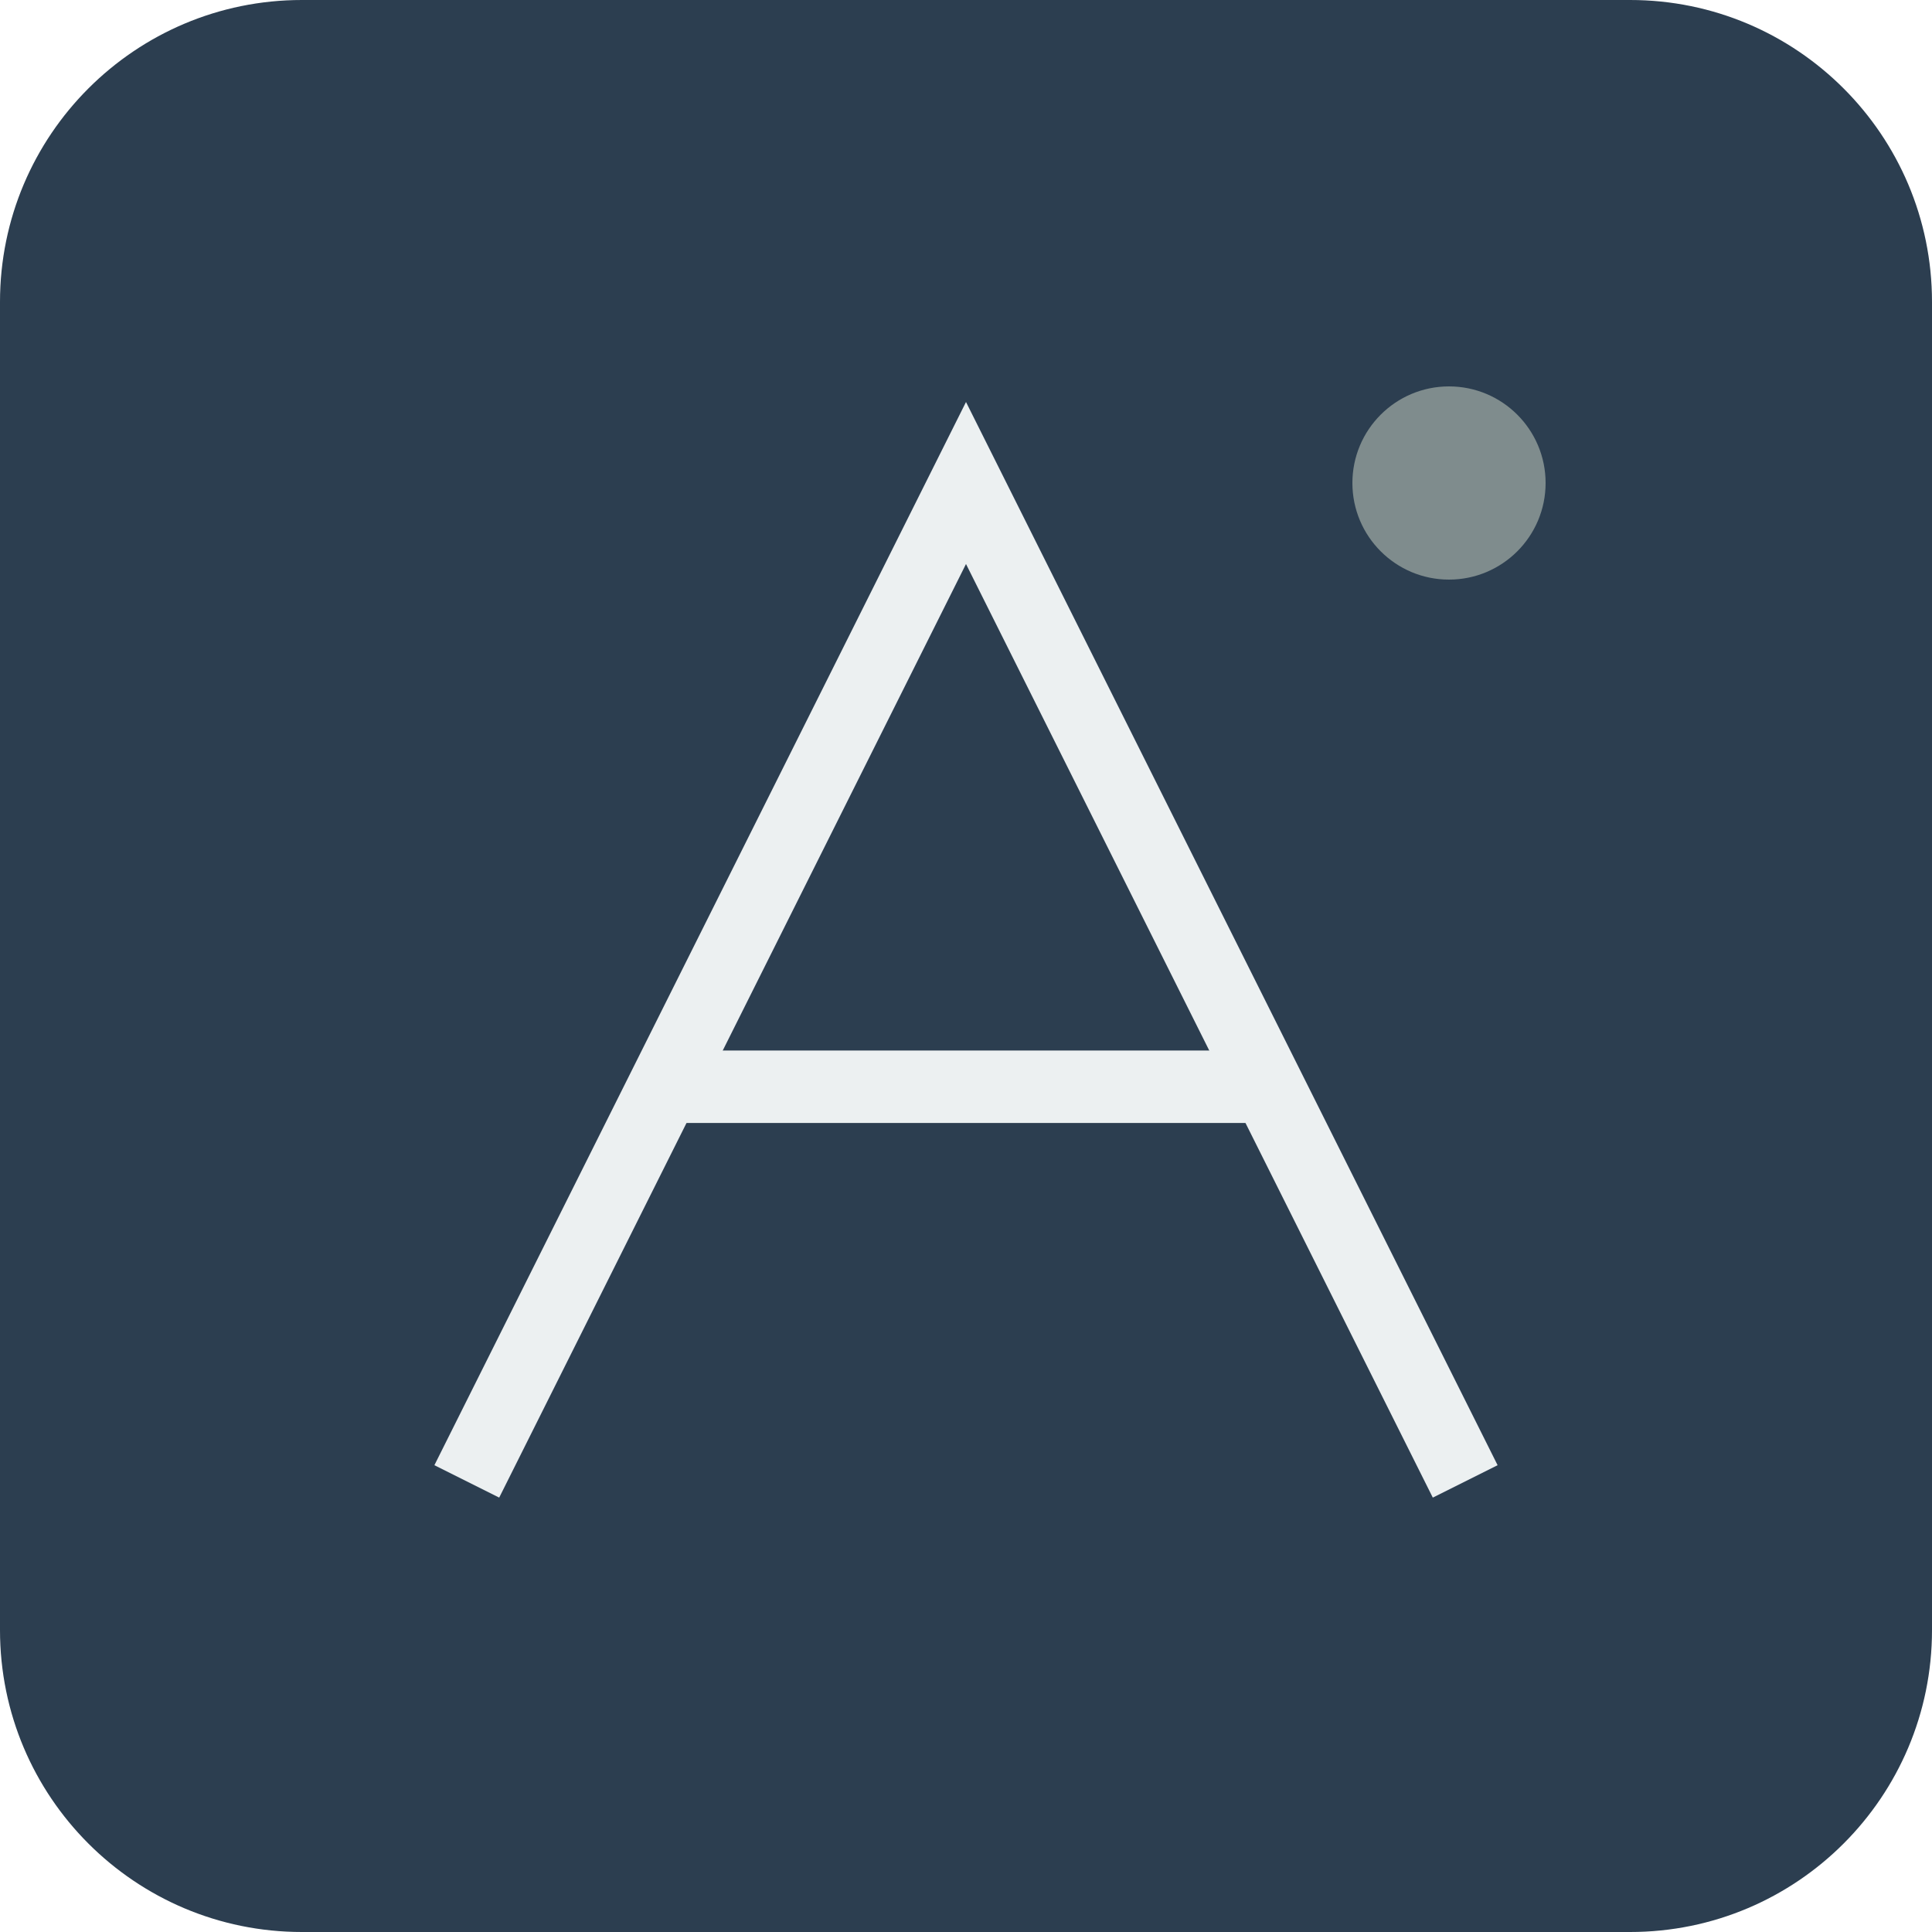
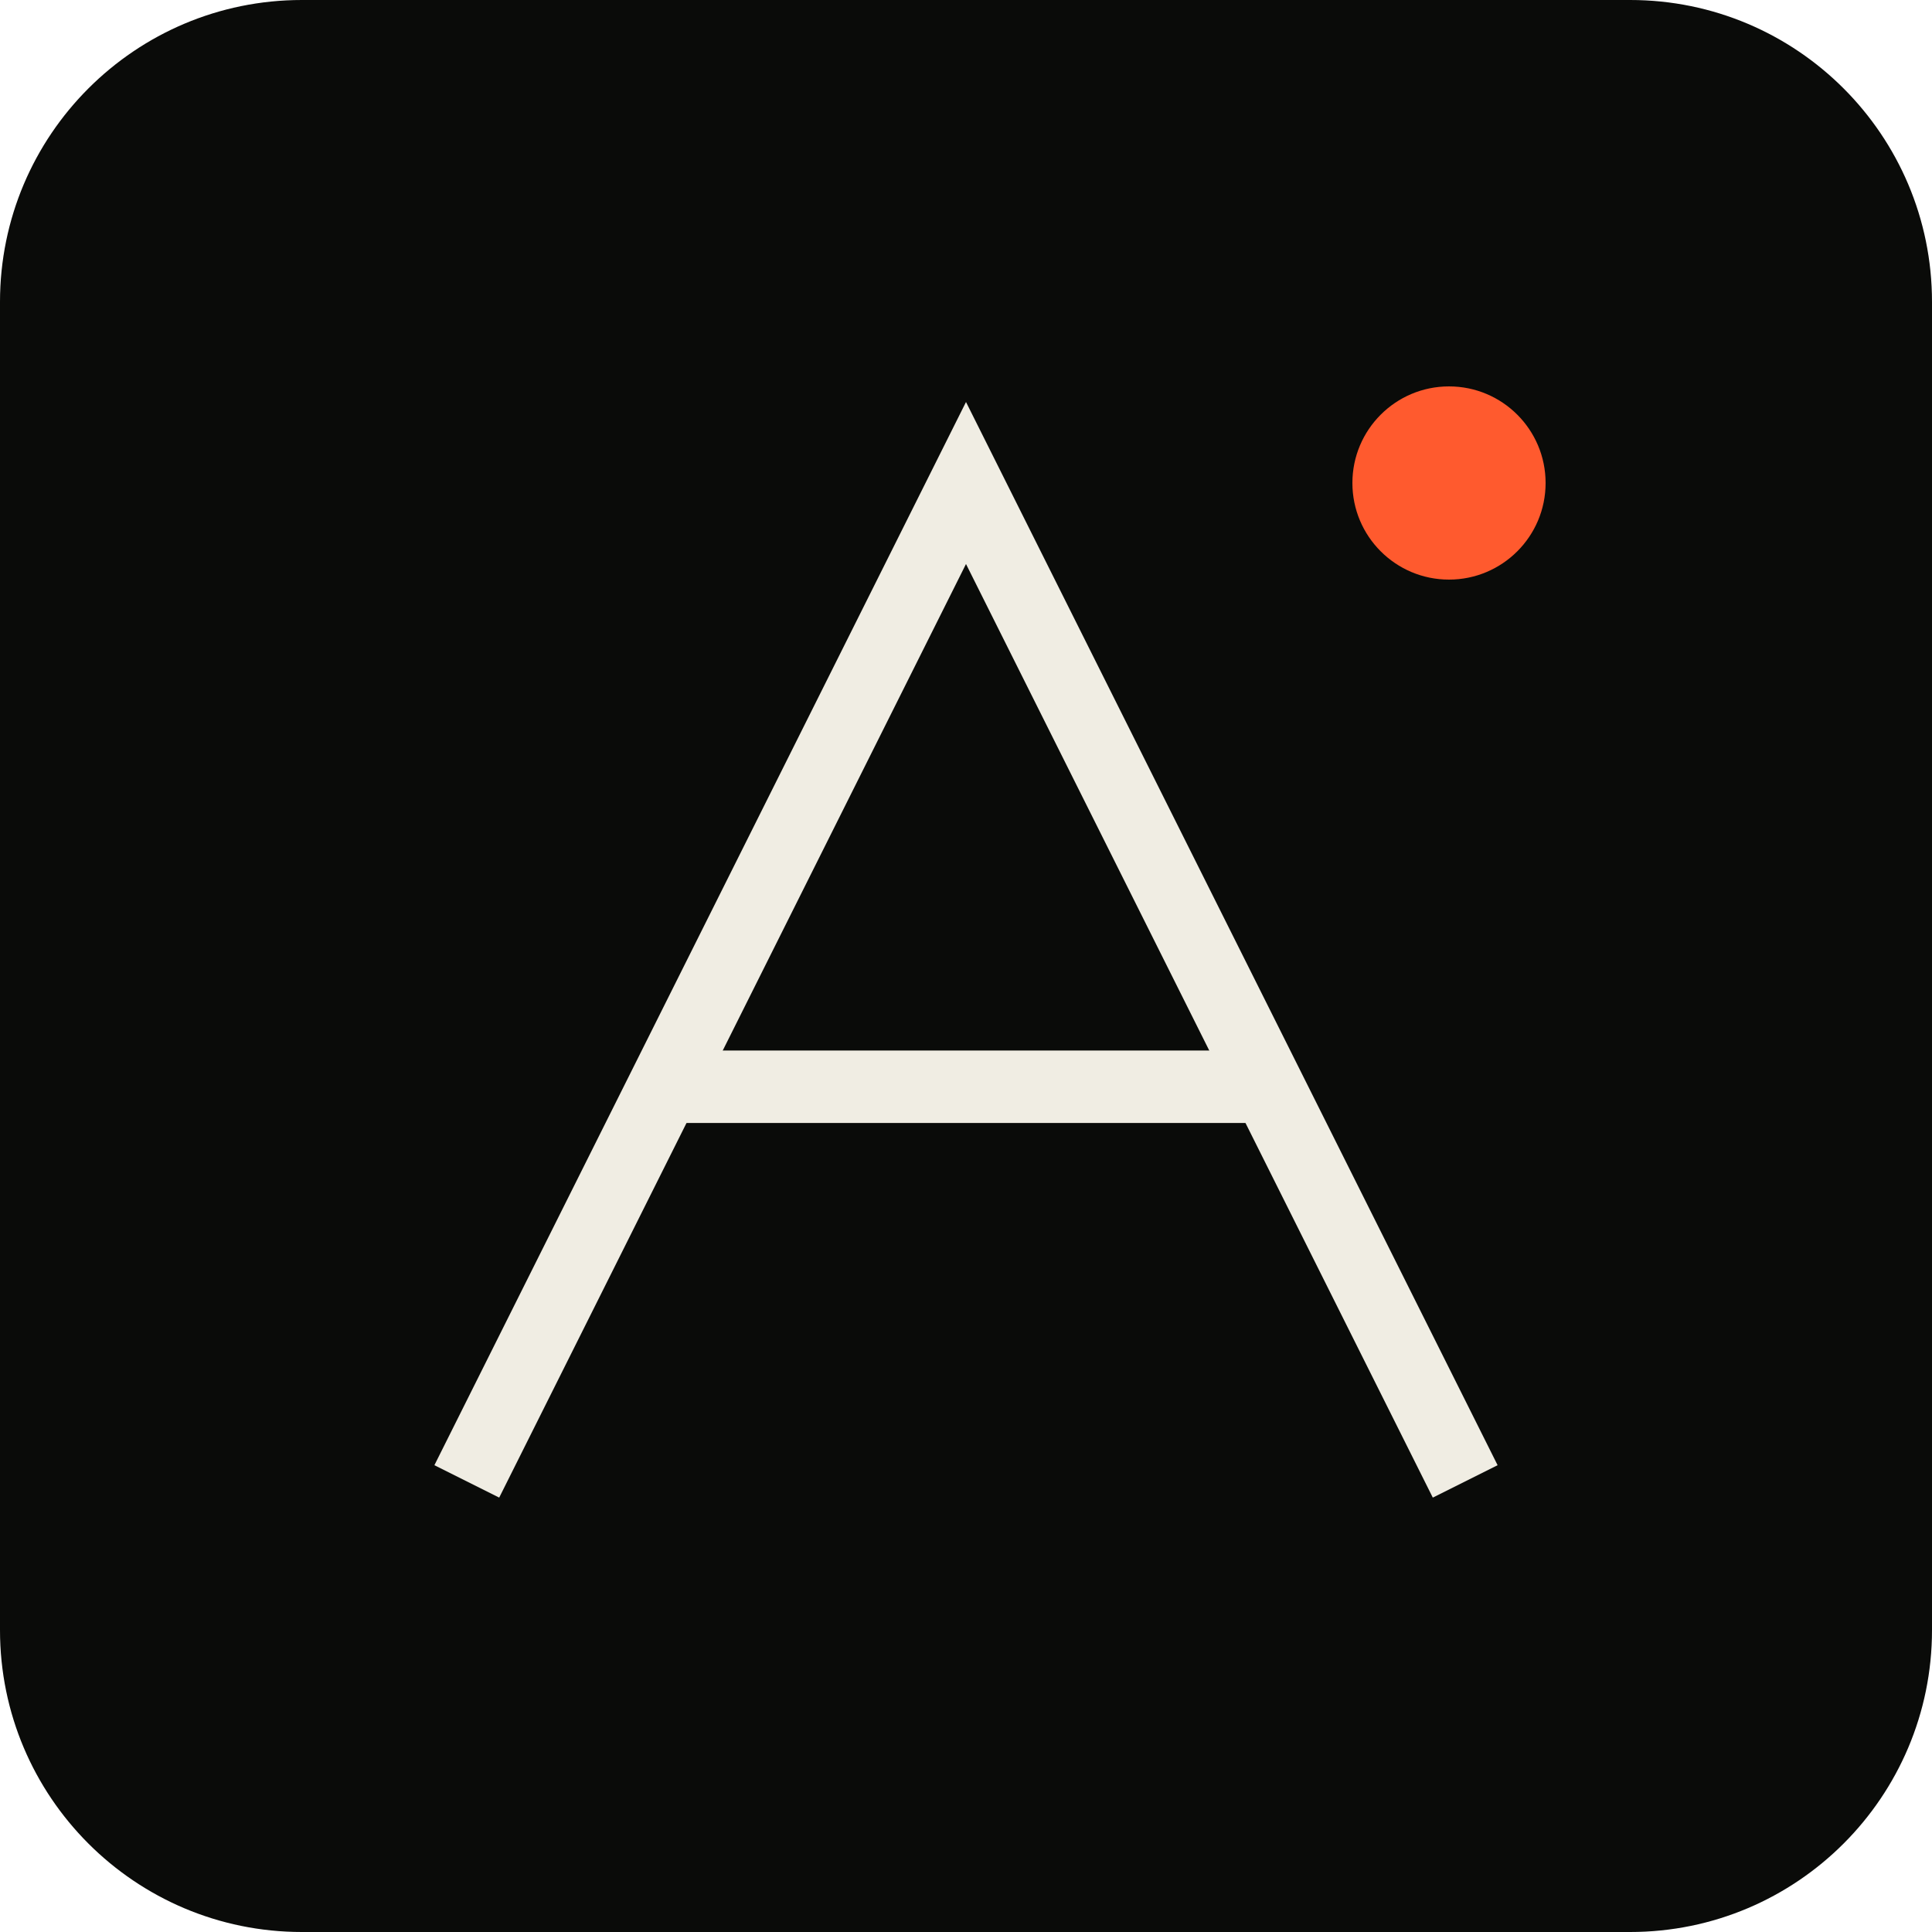
<svg xmlns="http://www.w3.org/2000/svg" viewBox="0 0 64 64" width="64" height="64">
-   <rect width="64" height="64" rx="10" fill="#2c3e50" />
-   <path d="M16 48 L32 16 L48 48" fill="none" stroke="#ecf0f1" stroke-width="2.4" stroke-linecap="square" />
-   <path d="M23 36 H41" stroke="#ecf0f1" stroke-width="2.4" stroke-linecap="square" />
-   <circle cx="48" cy="16" r="3.2" fill="#7f8c8d" />
+   <rect width="64" height="64" rx="10" fill="#0a0b09" />
+   <path d="M16 48 L32 16 L48 48" fill="none" stroke="#f0ede3" stroke-width="2.4" stroke-linecap="square" />
+   <path d="M23 36 H41" stroke="#f0ede3" stroke-width="2.4" stroke-linecap="square" />
+   <circle cx="48" cy="16" r="3.2" fill="#ff5a2e" />
</svg>
